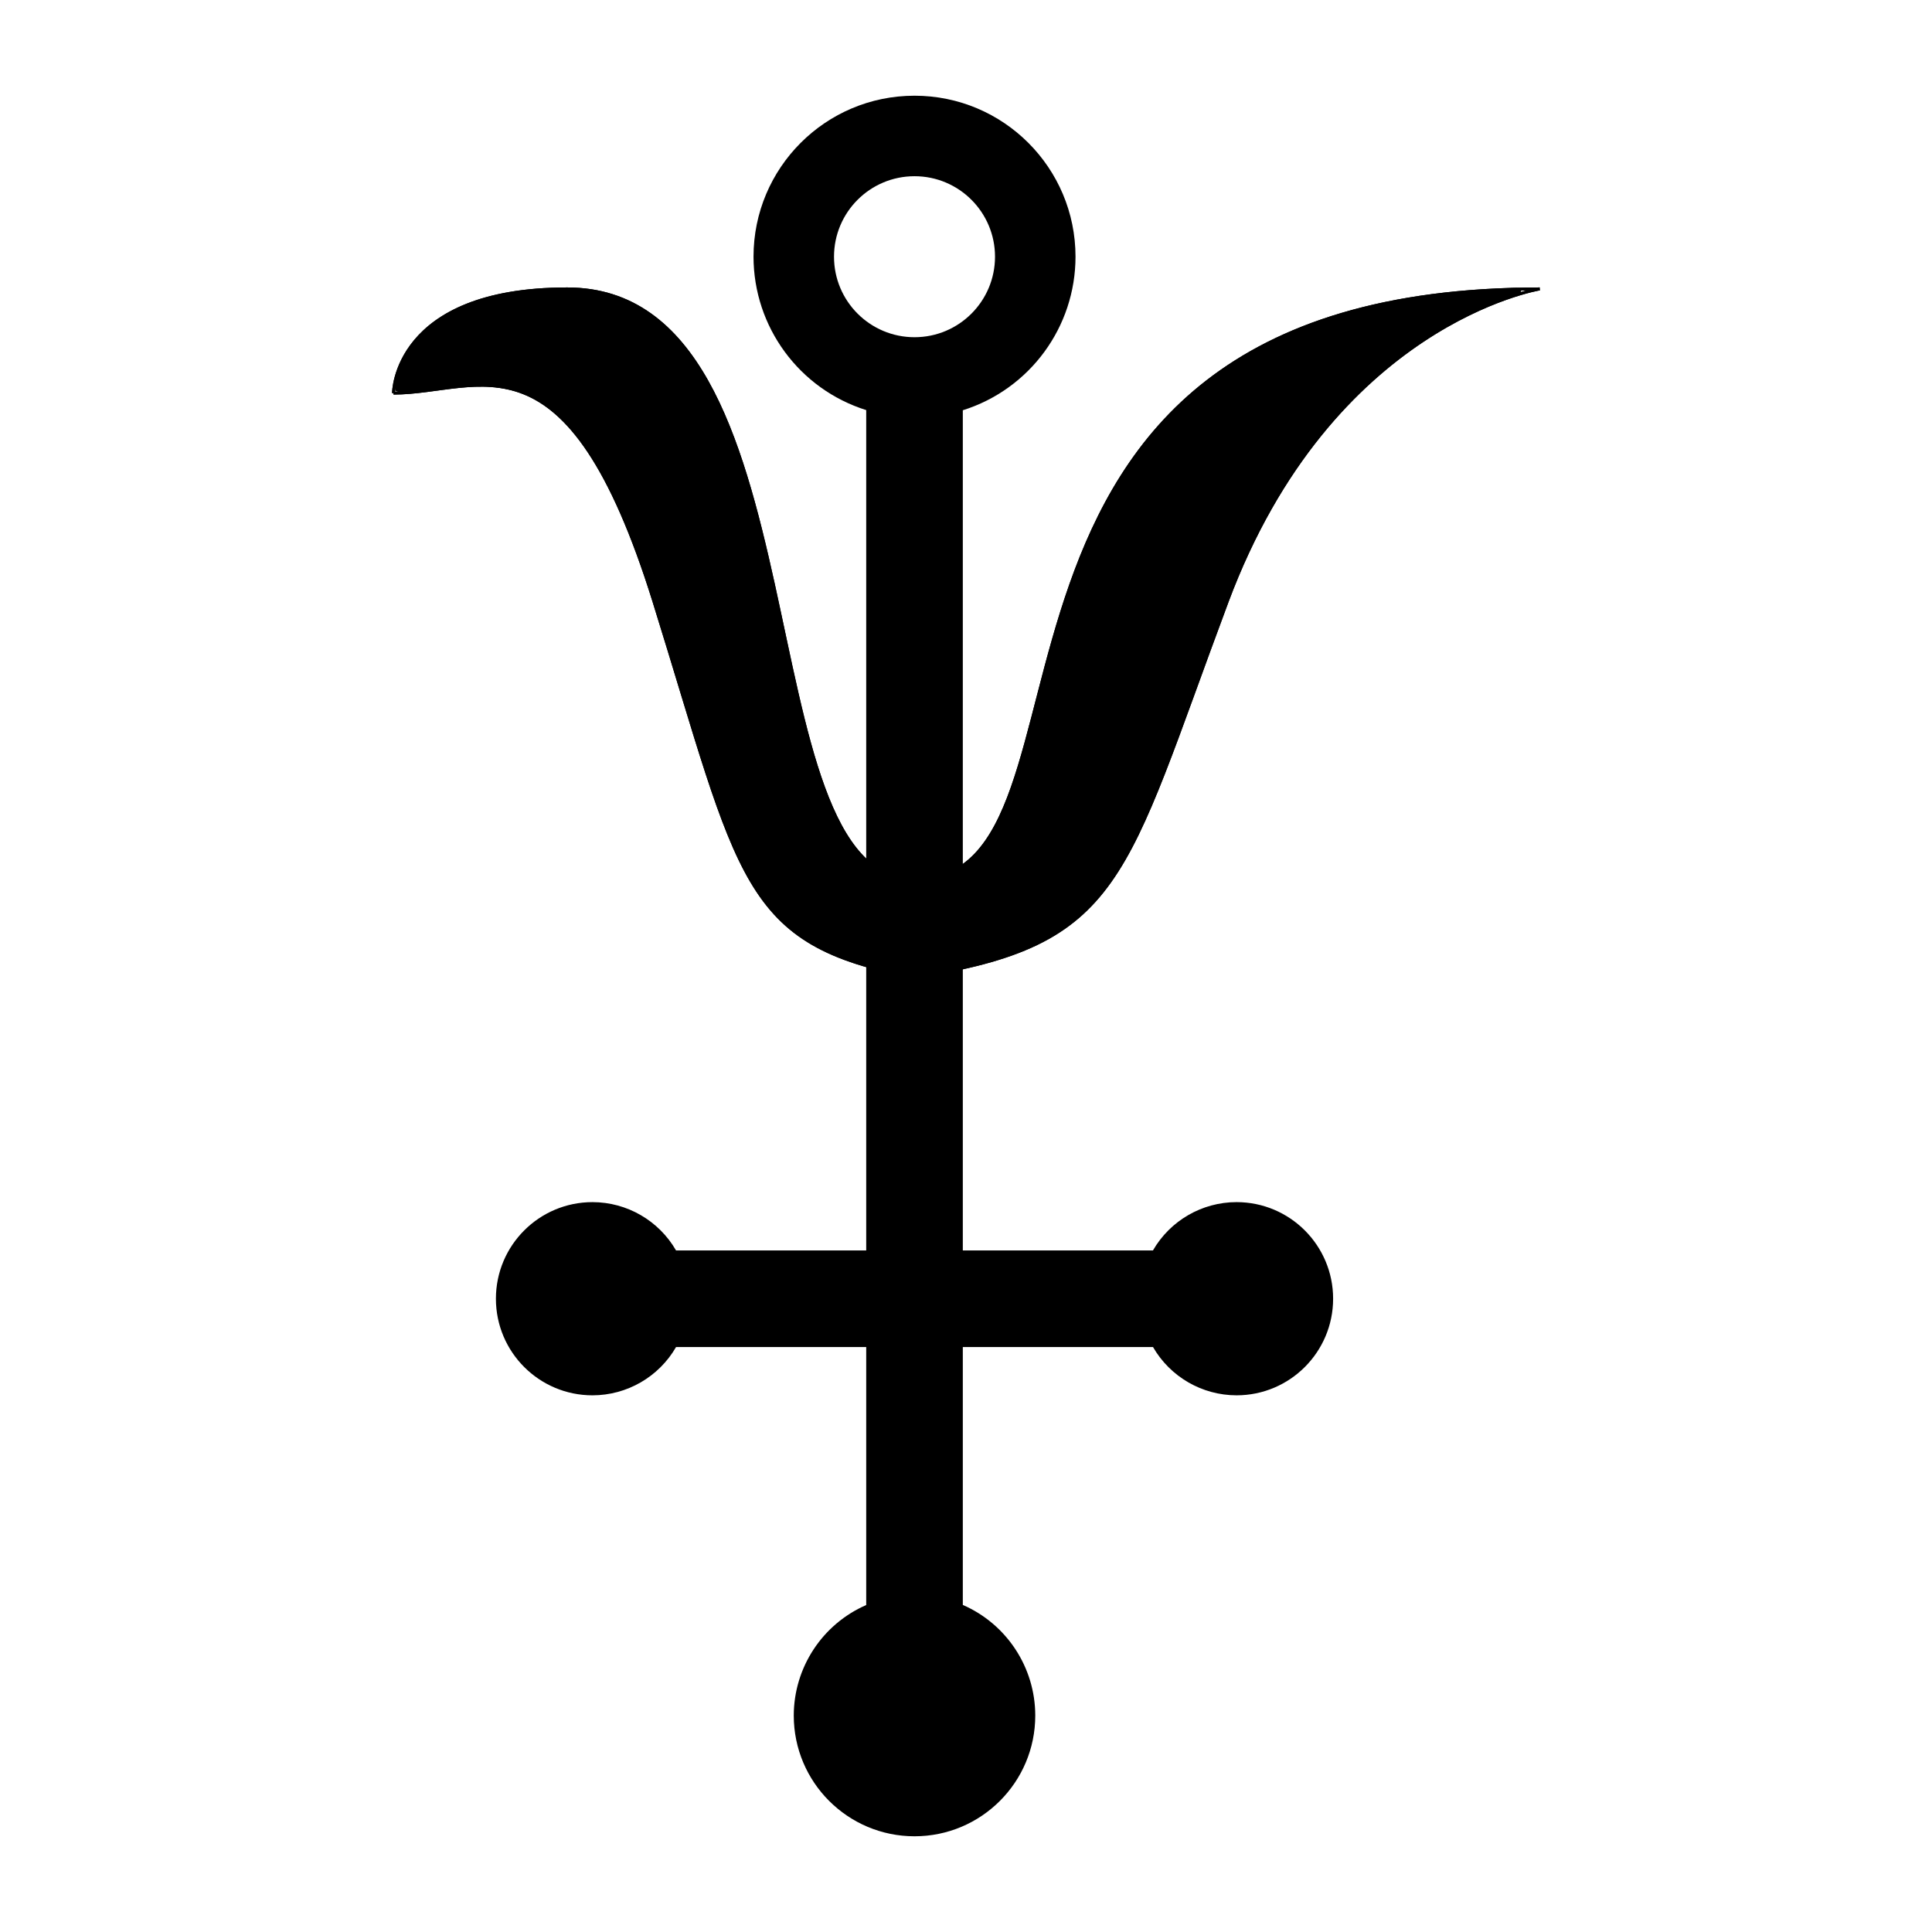
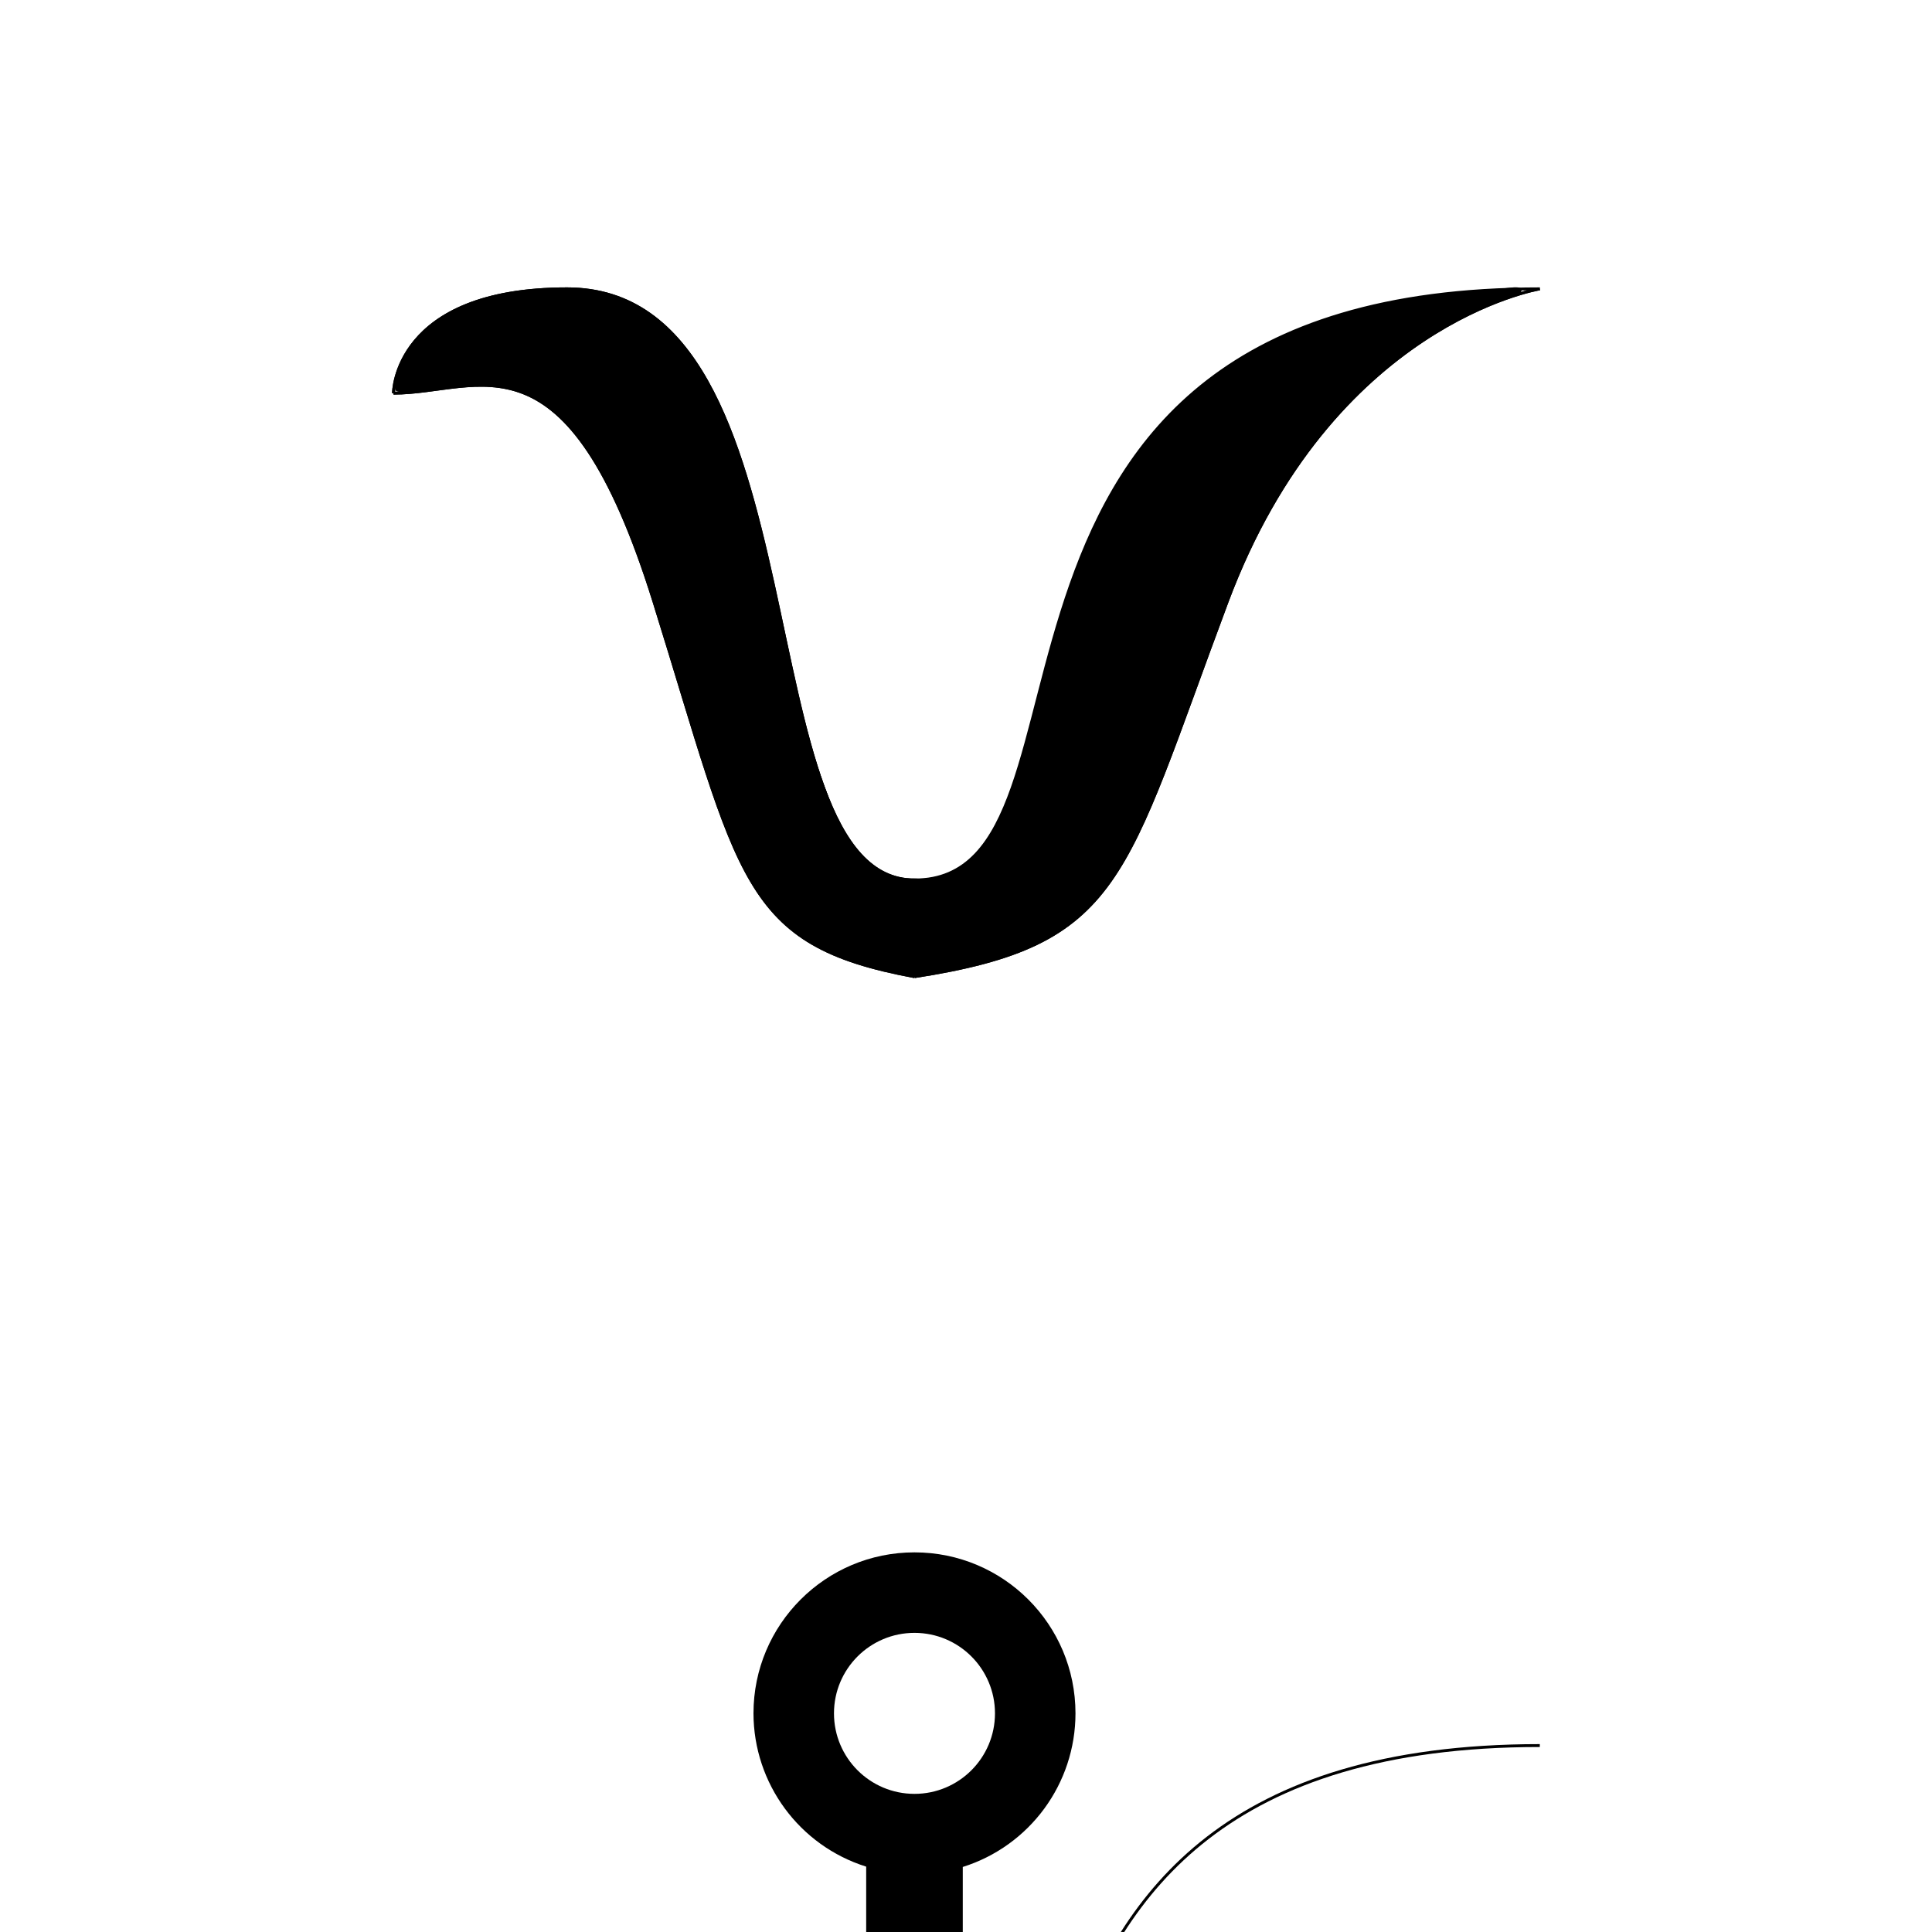
- <svg xmlns="http://www.w3.org/2000/svg" width="600" height="600" viewBox="0 0 600 600" id="svg4362" version="1.1">
-   <defs id="defs4364" />
-   <g id="layer1" transform="translate(0,-452.3622)" style="display:inline">
-     <path style="display:inline;fill:#000000" d="m 284.011,482.087 a 50,50 0 0 0 -50,50 50,50 0 0 0 35,47.637 l 0,260.969 -59.062,0 a 30,30 0 0 0 -25.938,-15 30,30 0 0 0 -30,30 30,30 0 0 0 30,30 30,30 0 0 0 25.949,-15 l 59.051,0 0,80.125 a 37.5,37.5 0 0 0 -22.5,34.318 37.5,37.5 0 0 0 37.5,37.5 37.5,37.5 0 0 0 37.5,-37.5 37.5,37.5 0 0 0 -22.5,-34.348 l 0,-80.096 59.062,0 a 30,30 0 0 0 25.938,15 30,30 0 0 0 30,-30 30,30 0 0 0 -30,-30 30,30 0 0 0 -25.949,15 l -59.051,0 0,-260.92 a 50,50 0 0 0 35,-47.686 50,50 0 0 0 -50,-50 z m 0,25 a 25,25 0 0 1 25,25 25,25 0 0 1 -25,25 25,25 0 0 1 -25,-25 25,25 0 0 1 25,-25 z" id="path3475" />
-     <path id="path5802-5" style="display:inline;fill:none;fill-opacity:1;fill-rule:evenodd;stroke:#000000;stroke-width:0.913px;stroke-linecap:butt;stroke-linejoin:miter;stroke-opacity:1" d="m 478.175,542.087 c -194.164,0 -129.443,183.607 -194.164,183.607 M 176.143,542.087 c -53.934,0 -53.934,32.361 -53.934,32.361 M 478.175,542.087 c 0,0 -64.721,10.557 -97.082,97.082 C 348.732,725.694 348.732,745.694 284.011,755.694 M 122.208,574.448 c 26.967,0 53.934,-21.804 80.901,64.721 26.967,86.525 26.967,106.525 80.901,116.525 M 176.143,542.087 c 80.902,0 53.935,183.607 107.869,183.607" />
-   </g>
-   <g id="layer2">
-     <path id="path5802-5-0" style="display:inline;fill:none;fill-opacity:1;fill-rule:evenodd;stroke:#000000;stroke-width:0.913px;stroke-linecap:butt;stroke-linejoin:miter;stroke-opacity:1" d="m 478.175,89.725 c -194.164,0 -129.443,183.607 -194.164,183.607 M 176.143,89.725 c -53.934,0 -53.934,32.361 -53.934,32.361 M 478.175,89.725 c 0,0 -64.721,10.557 -97.082,97.082 -32.361,86.525 -32.361,106.525 -97.082,116.525 M 122.208,122.086 c 26.967,0 53.934,-21.804 80.901,64.721 26.967,86.525 26.967,106.525 80.901,116.525 M 176.143,89.725 c 80.902,0 53.935,183.607 107.869,183.607" />
-     <path style="fill:#000000;fill-opacity:1;fill-rule:evenodd;stroke:none;stroke-opacity:1" d="m 465.406,89.789 c -33.277,1.743 -68.056,9.522 -94.047,31.585 -23.975,20.057 -36.915,49.84 -44.811,79.397 -5.846,18.678 -8.784,38.474 -17.692,55.922 -4.499,9.302 -13.877,17.043 -24.693,16.144 -10.542,0.807 -19.05,-8.163 -23.333,-16.936 -10.353,-21.972 -14.005,-46.291 -19.523,-69.738 -6.307,-26.371 -11.447,-54.313 -27.669,-76.75 -9.317,-13.279 -25.619,-21.268 -41.853,-19.777 -16.178,0.885 -34.645,4.485 -44.482,18.722 -2.233,3.805 -5.559,8.42 -4.527,12.99 3.857,1.774 8.578,-0.203 12.702,-0.268 11.602,-1.914 24.811,-2.272 34.636,5.444 14.262,11.32 21.443,28.848 27.771,45.381 10.414,29.709 17.828,60.447 29.498,89.71 5.773,14.397 15.636,28.029 30.367,34.144 8.392,3.647 17.338,6.274 26.359,7.642 20.201,-3.09 42.07,-8.131 56.166,-24.144 13.95,-16.092 19.86,-37.122 27.674,-56.499 11.245,-29.317 20.089,-60.536 40.321,-85.284 16.372,-20.79 38.148,-37.928 63.591,-46.09 2.658,-3.471 -5.396,-1.178 -6.455,-1.593 z" id="path4994" />
-   </g>
+ <svg xmlns="http://www.w3.org/2000/svg" width="600" height="600" viewBox="0 0 600 600">
+   <style>.a{fill:none;stroke-width:0.9px;stroke:#000;}</style>
+   <path d="m284 482.1a50 50 0 0 0-50 50 50 50 0 0 0 35 47.6l0 261-59.1 0a30 30 0 0 0-25.9-15 30 30 0 0 0-30 30 30 30 0 0 0 30 30 30 30 0 0 0 25.9-15l59.1 0 0 80.1a37.5 37.5 0 0 0-22.5 34.3 37.5 37.5 0 0 0 37.5 37.5 37.5 37.5 0 0 0 37.5-37.5 37.5 37.5 0 0 0-22.5-34.3l0-80.1 59.1 0a30 30 0 0 0 25.9 15 30 30 0 0 0 30-30 30 30 0 0 0-30-30 30 30 0 0 0-25.9 15l-59.1 0 0-260.9a50 50 0 0 0 35-47.7 50 50 0 0 0-50-50zm0 25a25 25 0 0 1 25 25 25 25 0 0 1-25 25 25 25 0 0 1-25-25 25 25 0 0 1 25-25z" />
+   <path d="m478.2 542.1c-194.2 0-129.4 183.6-194.2 183.6M176.1 89.7c-53.9 0-53.9 32.4-53.9 32.4M478.2 89.7c0 0-64.7 10.6-97.1 97.1C348.7 273.3 348.7 293.3 284 303.3M122.2 122.1c27 0 53.9-21.8 80.9 64.7 27 86.5 27 106.5 80.9 116.5M176.1 89.7c80.9 0 53.9 183.6 107.9 183.6" class="a" />
+   <path d="m478.2 89.7c-194.2 0-129.4 183.6-194.2 183.6M176.1 89.7c-53.9 0-53.9 32.4-53.9 32.4M478.2 89.7c0 0-64.7 10.6-97.1 97.1-32.4 86.5-32.4 106.5-97.1 116.5M122.2 122.1c27 0 53.9-21.8 80.9 64.7 27 86.5 27 106.5 80.9 116.5M176.1 89.7c80.9 0 53.9 183.6 107.9 183.6" class="a" />
+   <path d="m465.4 89.8c-33.3 1.7-68.1 9.5-94 31.6-24 20.1-36.9 49.8-44.8 79.4-5.8 18.7-8.8 38.5-17.7 55.9-4.5 9.3-13.9 17-24.7 16.1-10.5 0.8-19.1-8.2-23.3-16.9-10.4-22-14-46.3-19.5-69.7-6.3-26.4-11.4-54.3-27.7-76.8-9.3-13.3-25.6-21.3-41.9-19.8-16.2 0.9-34.6 4.5-44.5 18.7-2.2 3.8-5.6 8.4-4.5 13 3.9 1.8 8.6-0.2 12.7-0.3 11.6-1.9 24.8-2.3 34.6 5.4 14.3 11.3 21.4 28.8 27.8 45.4 10.4 29.7 17.8 60.4 29.5 89.7 5.8 14.4 15.6 28 30.4 34.1 8.4 3.6 17.3 6.3 26.4 7.6 20.2-3.1 42.1-8.1 56.2-24.1 13.9-16.1 19.9-37.1 27.7-56.5 11.2-29.3 20.1-60.5 40.3-85.3 16.4-20.8 38.1-37.9 63.6-46.1 2.7-3.5-5.4-1.2-6.5-1.6z" />
</svg>
